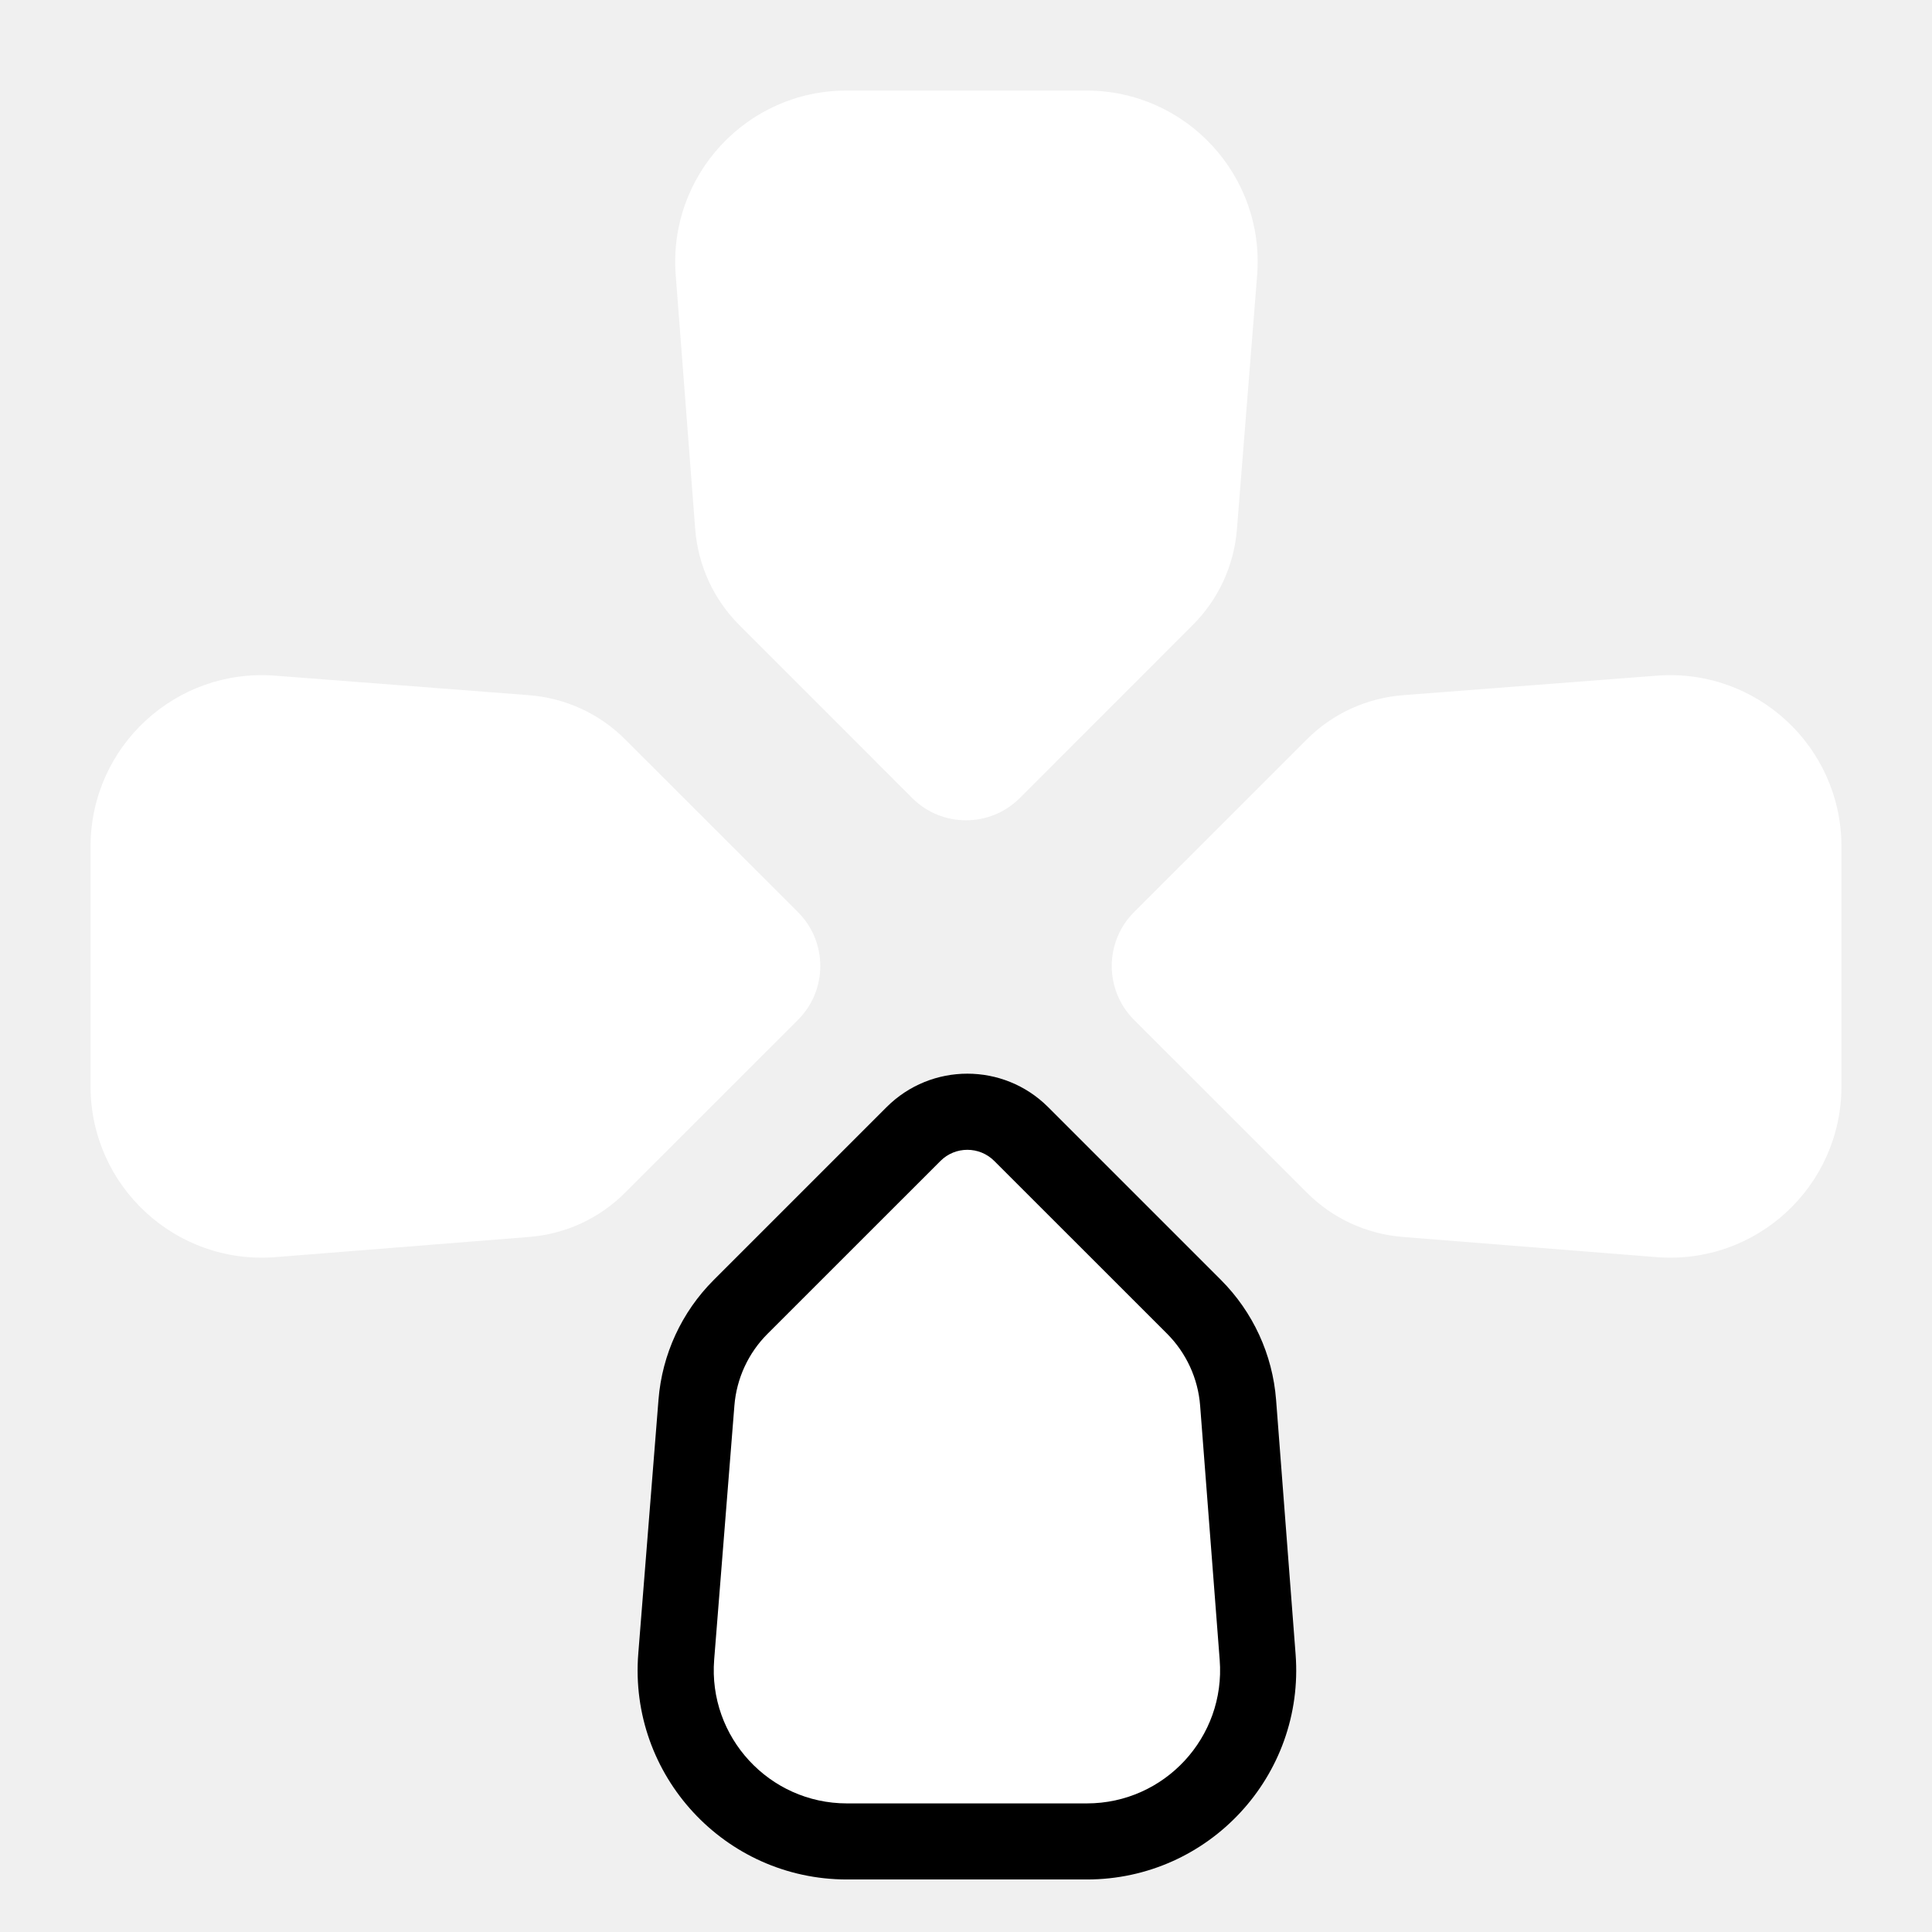
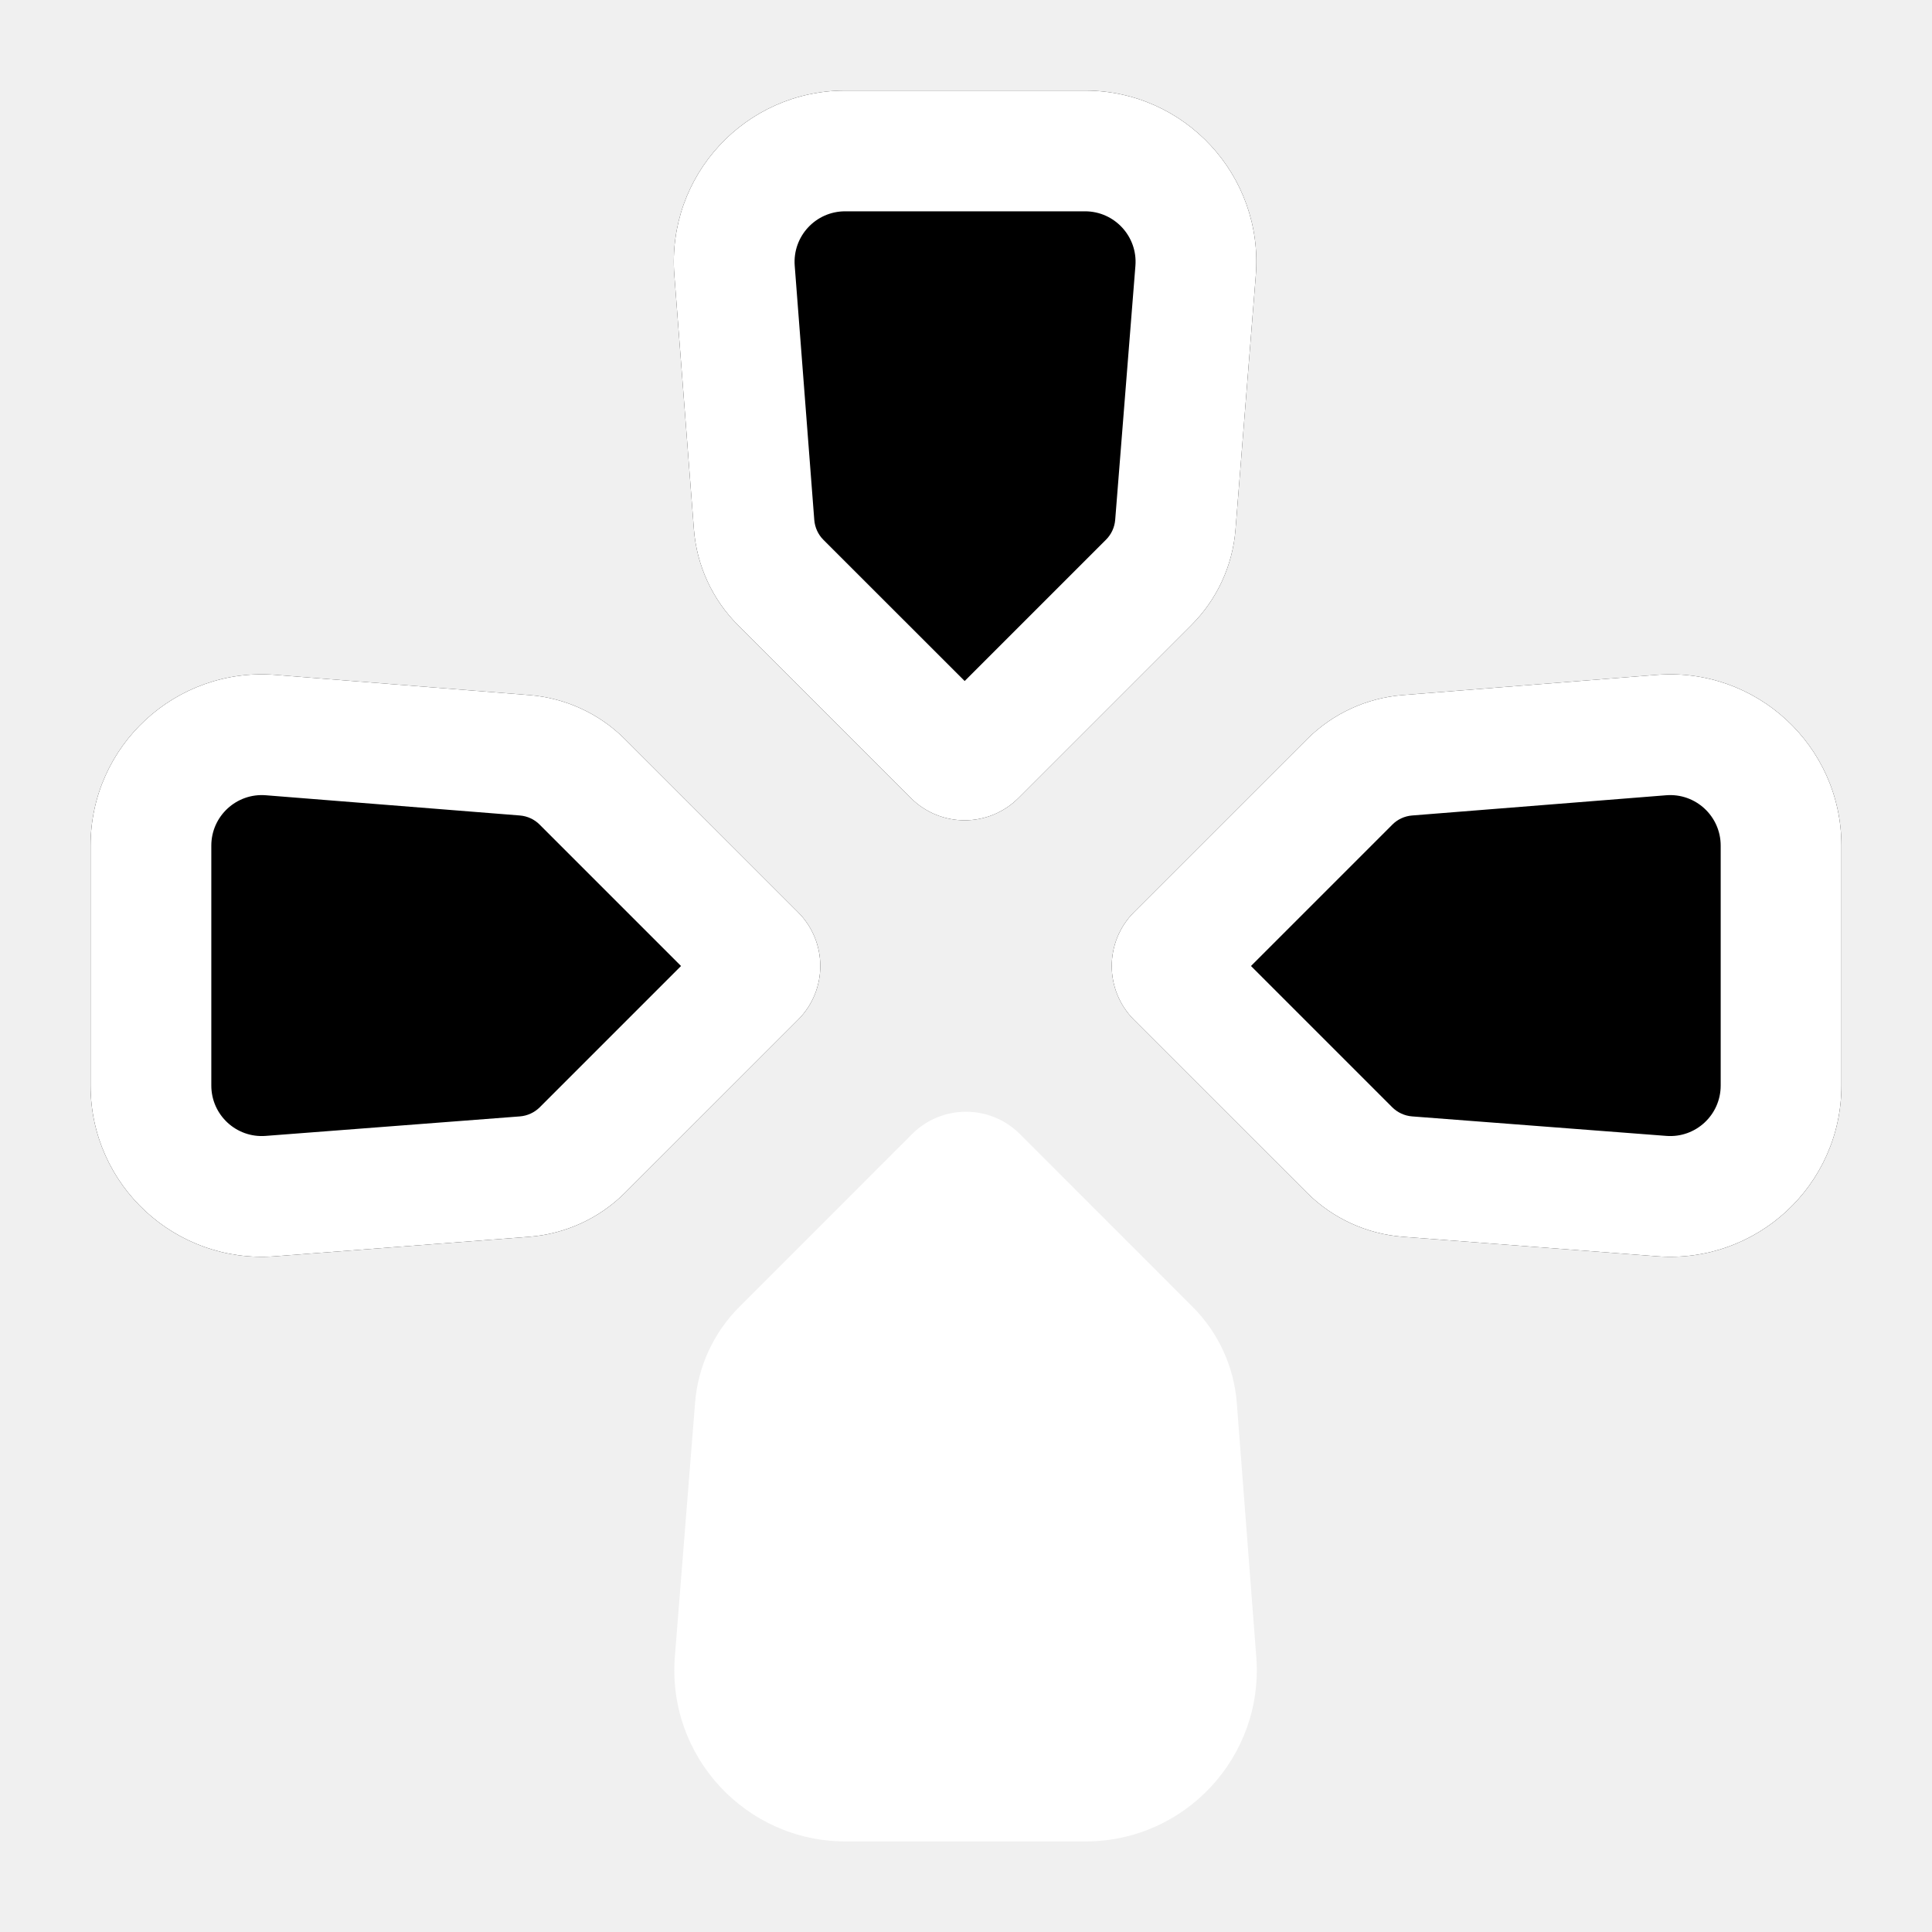
<svg xmlns="http://www.w3.org/2000/svg" width="32" height="32" viewBox="0 0 32 32" fill="none">
-   <path d="M4.562 20.822C2.912 20.953 1.5 19.65 1.5 17.994L1.5 14.02C1.5 12.367 2.907 11.065 4.555 11.191L8.766 11.515C9.366 11.562 9.93 11.821 10.355 12.247L13.217 15.108C13.71 15.601 13.71 16.399 13.217 16.892L10.352 19.756C9.929 20.18 9.367 20.439 8.77 20.487L4.562 20.822Z" fill="white" />
-   <path d="M27.438 20.822C29.088 20.953 30.5 19.65 30.5 17.994L30.5 14.02C30.5 12.367 29.093 11.065 27.445 11.191L23.234 11.515C22.634 11.562 22.07 11.821 21.645 12.247L18.783 15.108C18.291 15.601 18.291 16.399 18.783 16.892L21.648 19.756C22.072 20.18 22.633 20.439 23.23 20.487L27.438 20.822Z" fill="white" />
-   <path d="M11.2 27.438C11.069 29.088 12.373 30.5 14.028 30.5L18.002 30.5C19.655 30.5 20.958 29.093 20.831 27.445L20.507 23.234C20.461 22.634 20.201 22.07 19.776 21.645L16.914 18.783C16.422 18.291 15.623 18.291 15.131 18.783L12.266 21.648C11.842 22.072 11.583 22.633 11.536 23.23L11.2 27.438Z" fill="white" />
-   <path fill-rule="evenodd" clip-rule="evenodd" d="M18.002 29.87L14.028 29.87C12.741 29.87 11.727 28.771 11.829 27.488L12.164 23.28C12.2 22.832 12.394 22.411 12.712 22.093L15.577 19.229C15.823 18.983 16.222 18.983 16.468 19.229L19.33 22.09C19.649 22.41 19.844 22.833 19.878 23.283L20.202 27.494C20.301 28.775 19.288 29.87 18.002 29.87ZM14.028 31.13L18.002 31.13C20.022 31.13 21.614 29.411 21.459 27.397L21.136 23.186C21.078 22.436 20.754 21.731 20.222 21.199L17.36 18.337C16.621 17.599 15.424 17.599 14.685 18.337L11.82 21.202C11.29 21.732 10.967 22.433 10.907 23.18L10.572 27.388C10.411 29.405 12.005 31.13 14.028 31.13Z" fill="black" />
-   <path d="M20.822 4.562C20.953 2.912 19.65 1.5 17.994 1.5L14.02 1.5C12.368 1.5 11.065 2.907 11.192 4.555L11.515 8.766C11.562 9.366 11.821 9.93 12.247 10.355L15.108 13.217C15.601 13.71 16.399 13.71 16.892 13.217L19.756 10.352C20.18 9.929 20.439 9.367 20.487 8.77L20.822 4.562Z" fill="white" />
+   <path d="M27.438 11.178C29.088 11.047 30.5 12.35 30.5 14.006L30.5 17.98C30.5 19.633 29.093 20.935 27.445 20.808L23.234 20.485C22.634 20.438 22.07 20.179 21.645 19.753L18.783 16.892C18.291 16.399 18.291 15.601 18.783 15.108L21.648 12.244C22.072 11.82 22.633 11.561 23.23 11.513L27.438 11.178Z" fill="black" />
+   <path fill-rule="evenodd" clip-rule="evenodd" d="M28.5 14.006C28.5 13.518 28.084 13.133 27.597 13.172L23.389 13.507C23.265 13.517 23.149 13.57 23.062 13.658L21.825 12.422L23.062 13.658L20.72 16L23.059 18.339L21.645 19.753L18.783 16.892C18.291 16.399 18.291 15.601 18.783 15.108L21.648 12.244C22.072 11.82 22.633 11.561 23.23 11.513L27.438 11.178C29.088 11.047 30.5 12.35 30.5 14.006L30.5 17.98C30.5 19.633 29.093 20.935 27.445 20.808L23.234 20.485C22.634 20.438 22.07 20.179 21.645 19.753L23.059 18.339C23.147 18.427 23.264 18.481 23.388 18.491L27.599 18.814C28.085 18.852 28.5 18.468 28.5 17.98L28.5 14.006Z" fill="white" />
+   <path d="M4.562 11.178C2.912 11.047 1.5 12.35 1.5 14.006L1.5 17.98C1.5 19.633 2.907 20.935 4.555 20.808L8.766 20.485C9.366 20.438 9.93 20.179 10.355 19.753L13.217 16.892C13.71 16.399 13.71 15.601 13.217 15.108L10.352 12.244C9.929 11.82 9.367 11.561 8.77 11.513L4.562 11.178Z" fill="black" />
+   <path fill-rule="evenodd" clip-rule="evenodd" d="M3.5 14.006C3.5 13.518 3.917 13.133 4.403 13.172L8.611 13.507C8.734 13.517 8.851 13.57 8.938 13.658L10.102 12.494L8.938 13.658L11.28 16L8.941 18.339L10.355 19.753L13.217 16.892C13.71 16.399 13.71 15.601 13.217 15.108L10.352 12.244C9.929 11.82 9.367 11.561 8.77 11.513L4.562 11.178C2.912 11.047 1.5 12.35 1.5 14.006L1.5 17.98C1.5 19.633 2.907 20.935 4.555 20.808L8.766 20.485C9.366 20.438 9.93 20.179 10.355 19.753L8.941 18.339C8.853 18.427 8.736 18.481 8.612 18.491L4.401 18.814C3.915 18.852 3.5 18.468 3.5 17.98L3.5 14.006Z" fill="white" />
+   <path d="M20.8 4.562C20.931 2.912 19.627 1.5 17.972 1.5L13.998 1.5C12.345 1.5 11.042 2.907 11.169 4.555L11.493 8.766C11.539 9.366 11.799 9.93 12.224 10.355L15.086 13.217C15.578 13.71 16.377 13.71 16.869 13.217L19.734 10.352C20.158 9.929 20.417 9.367 20.464 8.77L20.8 4.562Z" fill="black" />
+   <path fill-rule="evenodd" clip-rule="evenodd" d="M17.972 3.5C18.46 3.5 18.845 3.917 18.806 4.403L18.471 8.611C18.461 8.734 18.407 8.851 18.32 8.938L19.734 10.352C20.158 9.929 20.417 9.367 20.464 8.77L20.8 4.562C20.931 2.912 19.627 1.5 17.972 1.5L13.998 1.5C12.345 1.5 11.042 2.907 11.169 4.555L11.493 8.766C11.539 9.366 11.799 9.93 12.224 10.355L13.638 8.941C13.55 8.853 13.497 8.736 13.487 8.612L13.163 4.401C13.126 3.915 13.51 3.5 13.998 3.5L17.972 3.5ZM15.978 11.28L18.32 8.938L19.734 10.352L16.869 13.217C16.377 13.71 15.578 13.71 15.086 13.217L12.224 10.355L13.638 8.941L15.978 11.28Z" fill="white" />
+   <path d="M11.178 27.438C11.046 29.088 12.35 30.5 14.006 30.5L17.98 30.5C19.632 30.5 20.935 29.093 20.808 27.445L20.485 23.234C20.438 22.634 20.179 22.07 19.753 21.645L16.892 18.783C16.399 18.291 15.601 18.291 15.108 18.783L12.244 21.648C11.82 22.072 11.561 22.633 11.513 23.23L11.178 27.438Z" fill="white" />
</svg>
